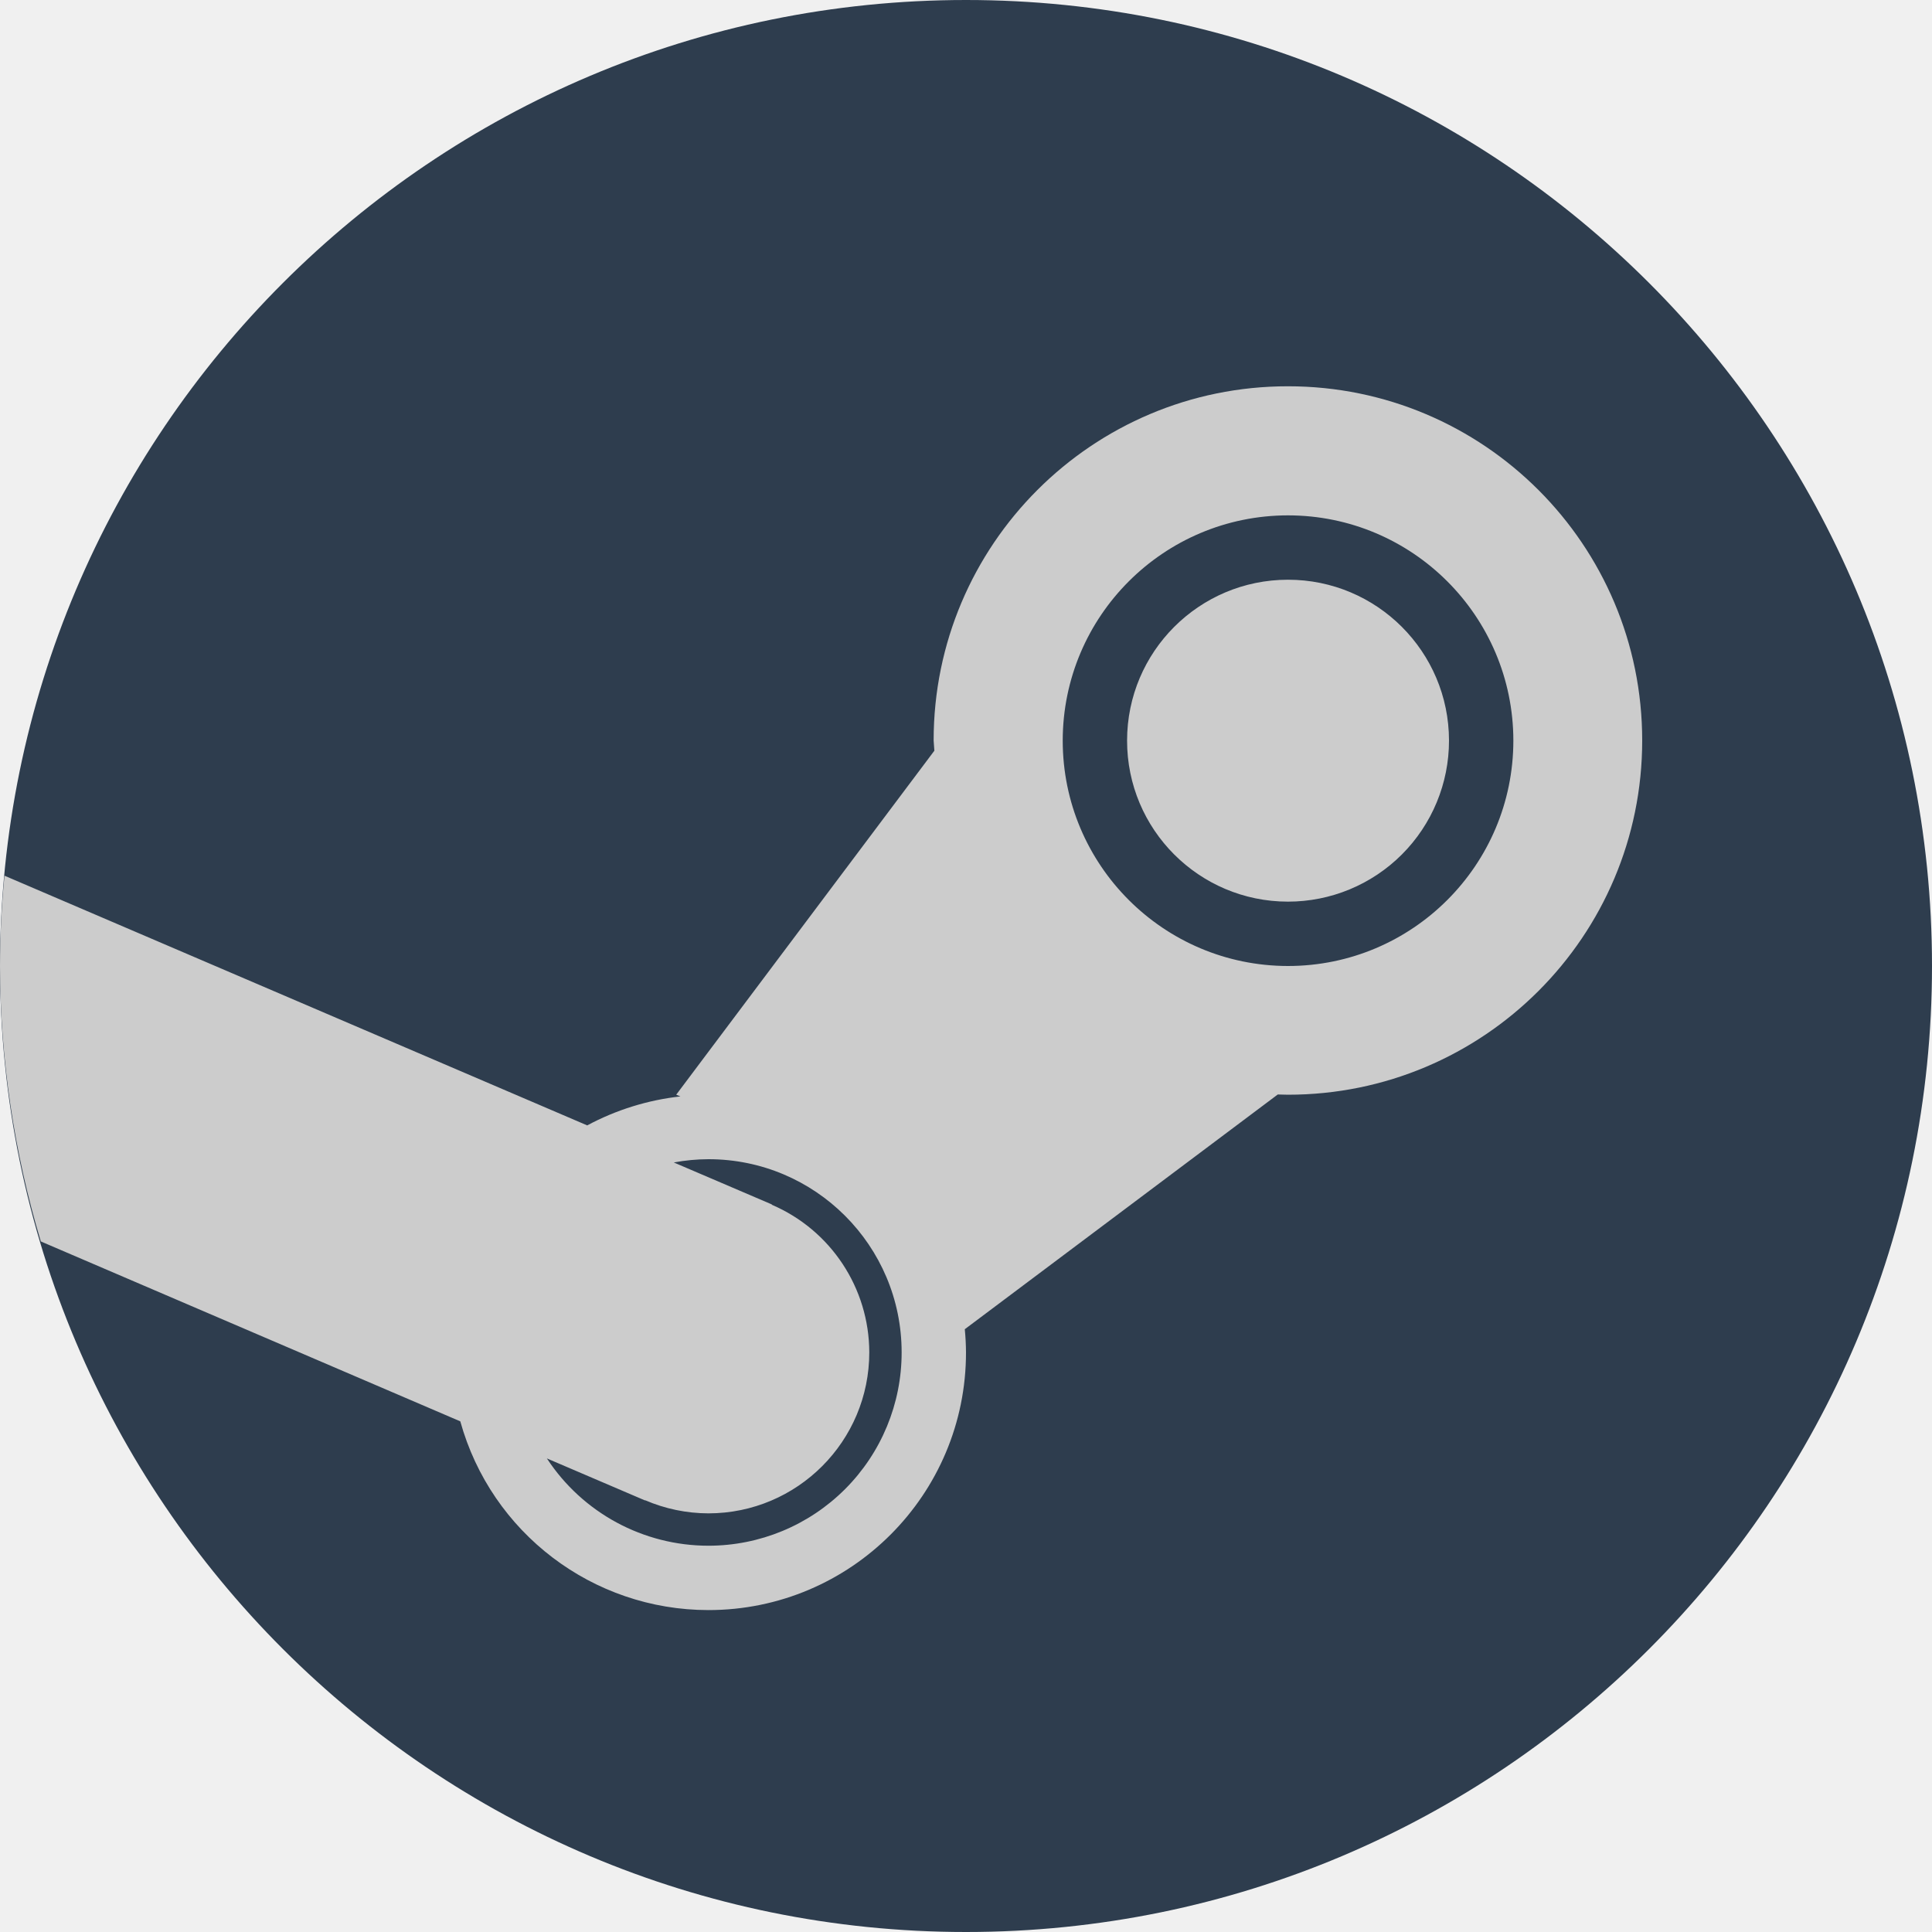
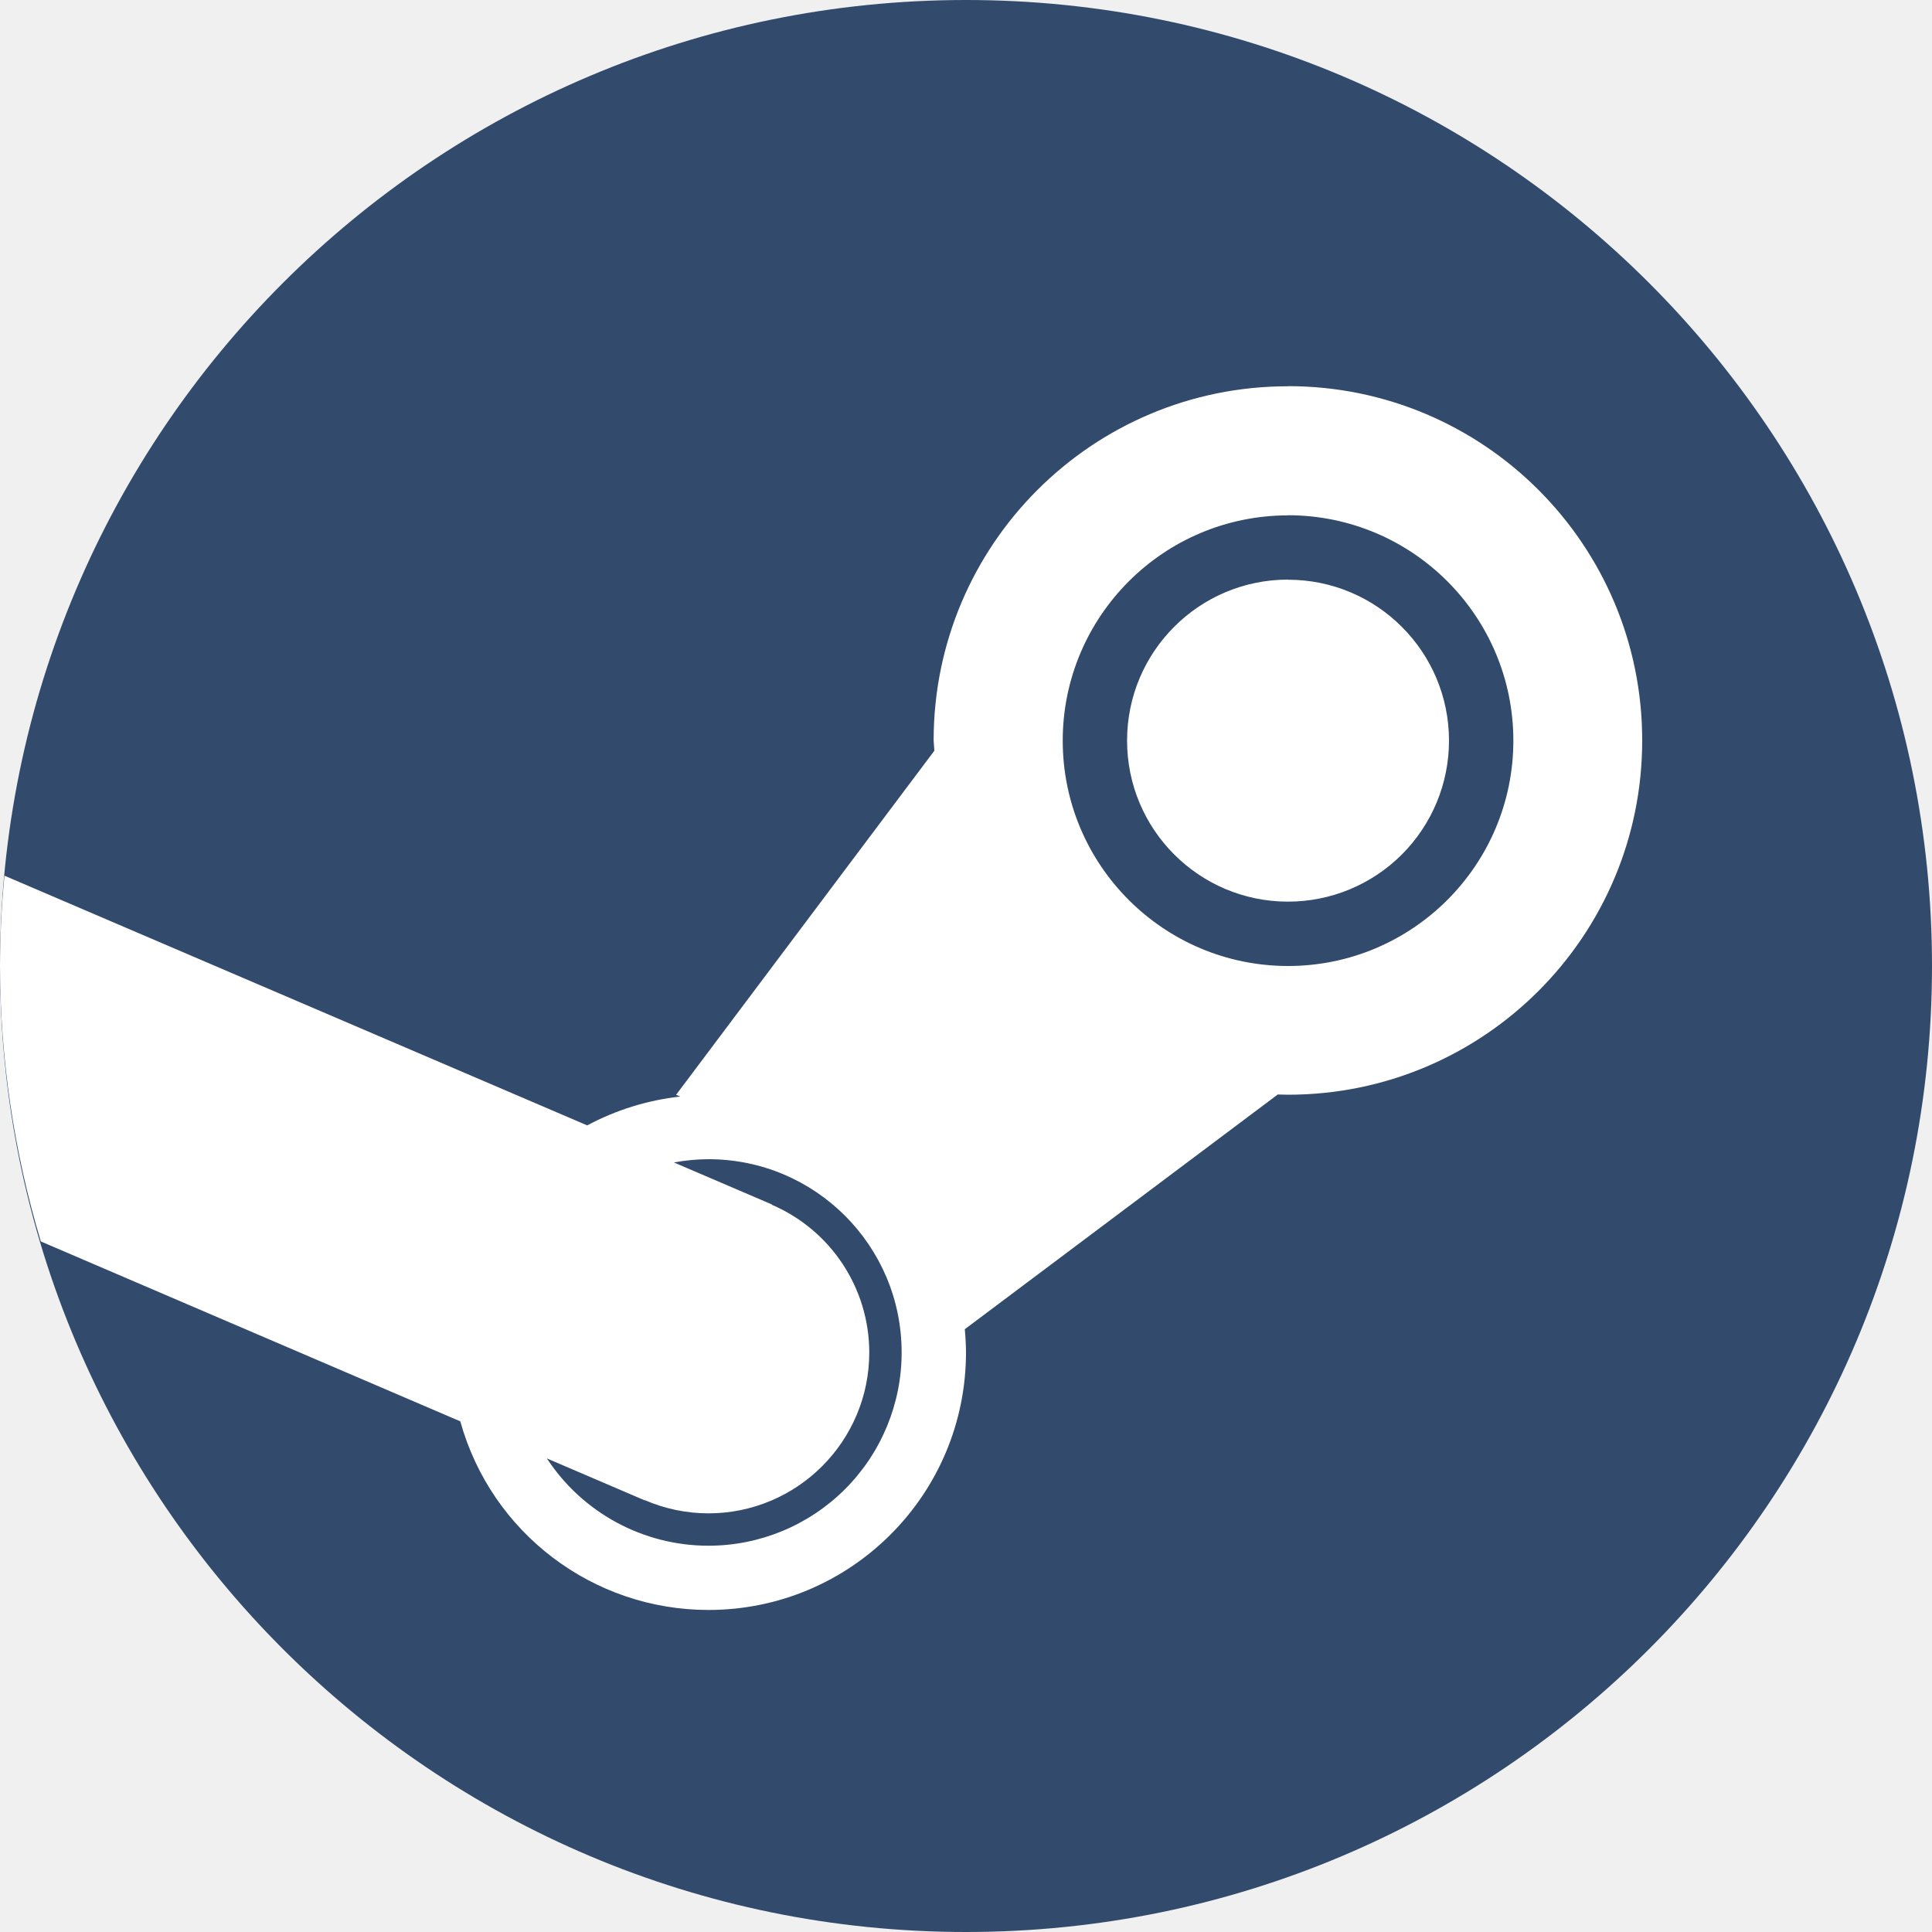
<svg xmlns="http://www.w3.org/2000/svg" id="svg2817" height="16" width="16" version="1.0">
  <defs id="defs219" />
-   <circle style="opacity:1;fill:#2e3d4e;fill-opacity:1;stroke:none;stroke-width:2;stroke-linecap:round;stroke-linejoin:round;stroke-miterlimit:4;stroke-dasharray:none;stroke-opacity:1" id="path4374" cx="8" cy="8" r="8" />
  <text id="text4087-2-6-5" font-size="12.666px" xml:space="preserve" y="-21.187" x="877.226" style="font-size:12.666px;font-family:'Bitstream Vera Sans';opacity:0.8;fill:#000000">
    <tspan id="tspan4089-7-2-9" y="-21.187" x="877.226" />
  </text>
  <text id="text4087-2-6-5-5" font-size="12.666px" xml:space="preserve" y="-61.929" x="901.187" style="font-size:12.666px;font-family:'Bitstream Vera Sans';opacity:0.8;fill:#000000">
    <tspan id="tspan4089-7-2-9-6" y="-61.929" x="901.187" />
  </text>
  <text id="text4087-2-6-5-2" font-size="12.666px" xml:space="preserve" y="-92.007" x="-569.371" style="font-size:12.666px;font-family:'Bitstream Vera Sans';opacity:0.8;fill:#000000">
    <tspan id="tspan4089-7-2-9-2" y="-92.007" x="-569.371" />
  </text>
  <text id="text4087-2-6-5-59" font-size="12.666px" xml:space="preserve" y="653.546" x="-2393.057" style="font-size:12.666px;font-family:'Bitstream Vera Sans';opacity:0.8;fill:#000000">
    <tspan id="tspan4089-7-2-9-4" y="653.546" x="-2393.057" />
  </text>
  <text id="text4087-2-6-5-1" font-size="12.666px" xml:space="preserve" y="-477.328" x="-454.88" style="font-size:12.666px;font-family:'Bitstream Vera Sans';opacity:0.8;fill:#000000">
    <tspan id="tspan4089-7-2-9-7" y="-477.328" x="-454.88" />
  </text>
  <text id="text4087-2-6-5-7" font-size="12.666px" xml:space="preserve" y="-890.798" x="352.722" style="font-size:12.666px;font-family:'Bitstream Vera Sans';opacity:0.8;fill:#000000">
    <tspan id="tspan4089-7-2-9-1" y="-890.798" x="352.722" />
  </text>
  <text id="text4087-2-6-5-5-3" font-size="12.666px" xml:space="preserve" y="-931.54" x="376.683" style="font-size:12.666px;font-family:'Bitstream Vera Sans';opacity:0.8;fill:#000000">
    <tspan id="tspan4089-7-2-9-6-5" y="-931.54" x="376.683" />
  </text>
  <text id="text4087-2-6-5-3" font-size="12.666px" xml:space="preserve" y="-938.75" x="-1114.78" style="font-size:12.666px;font-family:'Bitstream Vera Sans';opacity:0.8;fill:#000000">
    <tspan id="tspan4089-7-2-9-18" y="-938.75" x="-1114.78" />
  </text>
  <text id="text4087-2-6-5-4" font-size="12.666px" xml:space="preserve" y="-1211.984" x="345.763" style="font-size:12.666px;font-family:'Bitstream Vera Sans';opacity:0.8;fill:#000000">
    <tspan id="tspan4089-7-2-9-9" y="-1211.984" x="345.763" />
  </text>
  <text id="text4087-2-6-5-7-1" font-size="12.666px" xml:space="preserve" y="-585.293" x="1831.886" style="font-size:12.666px;font-family:'Bitstream Vera Sans';opacity:0.8;fill:#000000">
    <tspan id="tspan4089-7-2-9-1-8" y="-585.293" x="1831.886" />
  </text>
  <text id="text4087-2-6-5-5-5" font-size="12.666px" xml:space="preserve" y="-626.034" x="1855.847" style="font-size:12.666px;font-family:'Bitstream Vera Sans';opacity:0.8;fill:#000000">
    <tspan id="tspan4089-7-2-9-6-9" y="-626.034" x="1855.847" />
  </text>
  <text id="text4087-2-6-5-75" font-size="12.666px" xml:space="preserve" y="-633.244" x="364.384" style="font-size:12.666px;font-family:'Bitstream Vera Sans';opacity:0.8;fill:#000000">
    <tspan id="tspan4089-7-2-9-3" y="-633.244" x="364.384" />
  </text>
  <text id="text4087-2-6-5-4-8" font-size="12.666px" xml:space="preserve" y="-906.478" x="1824.927" style="font-size:12.666px;font-family:'Bitstream Vera Sans';opacity:0.8;fill:#000000">
    <tspan id="tspan4089-7-2-9-9-8" y="-906.478" x="1824.927" />
  </text>
  <text id="text4087-2-6-5-45" font-size="12.666px" xml:space="preserve" y="-681.336" x="-573.433" style="font-size:12.666px;font-family:'Bitstream Vera Sans';opacity:0.8;fill:#000000">
    <tspan id="tspan4089-7-2-9-75" y="-681.336" x="-573.433" />
  </text>
  <text id="text4087-2-6-5-59-7" font-size="12.666px" xml:space="preserve" y="64.218" x="-2397.118" style="font-size:12.666px;font-family:'Bitstream Vera Sans';opacity:0.8;fill:#000000">
    <tspan id="tspan4089-7-2-9-4-0" y="64.218" x="-2397.118" />
  </text>
  <text id="text4087-2-6-5-8" font-size="12.666px" xml:space="preserve" y="157.09" x="-682.363" style="font-size:12.666px;font-family:'Bitstream Vera Sans';opacity:0.8;fill:#000000">
    <tspan id="tspan4089-7-2-9-19" y="157.09" x="-682.363" />
  </text>
  <text id="text4087-2-6-5-7-5" font-size="12.666px" xml:space="preserve" y="-22.092" x="426.662" style="font-size:12.666px;font-family:'Bitstream Vera Sans';opacity:0.8;fill:#000000">
    <tspan id="tspan4089-7-2-9-1-2" y="-22.092" x="426.662" />
  </text>
  <text id="text4087-2-6-5-5-0" font-size="12.666px" xml:space="preserve" y="-62.834" x="450.622" style="font-size:12.666px;font-family:'Bitstream Vera Sans';opacity:0.8;fill:#000000">
    <tspan id="tspan4089-7-2-9-6-2" y="-62.834" x="450.622" />
  </text>
  <text id="text4087-2-6-5-26" font-size="12.666px" xml:space="preserve" y="-70.044" x="-1040.841" style="font-size:12.666px;font-family:'Bitstream Vera Sans';opacity:0.8;fill:#000000">
    <tspan id="tspan4089-7-2-9-90" y="-70.044" x="-1040.841" />
  </text>
  <text id="text4087-2-6-5-4-3" font-size="12.666px" xml:space="preserve" y="-343.278" x="419.702" style="font-size:12.666px;font-family:'Bitstream Vera Sans';opacity:0.8;fill:#000000">
    <tspan id="tspan4089-7-2-9-9-5" y="-343.278" x="419.702" />
  </text>
  <text id="text4087-2-6-5-55" font-size="12.666px" xml:space="preserve" y="-72.758" x="-608.033" style="font-size:12.666px;font-family:'Bitstream Vera Sans';opacity:0.8;fill:#000000">
    <tspan id="tspan4089-7-2-9-32" y="-72.758" x="-608.033" />
  </text>
  <text id="text4087-2-6-5-59-9" font-size="12.666px" xml:space="preserve" y="672.795" x="-2431.718" style="font-size:12.666px;font-family:'Bitstream Vera Sans';opacity:0.8;fill:#000000">
    <tspan id="tspan4089-7-2-9-4-1" y="672.795" x="-2431.718" />
  </text>
  <text id="text4087-2-6-5-1-8" font-size="12.666px" xml:space="preserve" y="-934.289" x="-456.939" style="font-size:12.666px;font-family:'Bitstream Vera Sans';opacity:0.8;fill:#000000">
    <tspan id="tspan4089-7-2-9-7-8" y="-934.289" x="-456.939" />
  </text>
  <text id="text4087-2-6-5-7-8" font-size="12.666px" xml:space="preserve" y="-1347.759" x="350.663" style="font-size:12.666px;font-family:'Bitstream Vera Sans';opacity:0.8;fill:#000000">
    <tspan id="tspan4089-7-2-9-1-9" y="-1347.759" x="350.663" />
  </text>
  <text id="text4087-2-6-5-5-52" font-size="12.666px" xml:space="preserve" y="-1388.501" x="374.624" style="font-size:12.666px;font-family:'Bitstream Vera Sans';opacity:0.8;fill:#000000">
    <tspan id="tspan4089-7-2-9-6-4" y="-1388.501" x="374.624" />
  </text>
  <text id="text4087-2-6-5-3-4" font-size="12.666px" xml:space="preserve" y="-1395.71" x="-1116.84" style="font-size:12.666px;font-family:'Bitstream Vera Sans';opacity:0.8;fill:#000000">
    <tspan id="tspan4089-7-2-9-18-3" y="-1395.71" x="-1116.84" />
  </text>
  <text id="text4087-2-6-5-4-7" font-size="12.666px" xml:space="preserve" y="-1668.945" x="343.703" style="font-size:12.666px;font-family:'Bitstream Vera Sans';opacity:0.8;fill:#000000">
    <tspan id="tspan4089-7-2-9-9-54" y="-1668.945" x="343.703" />
  </text>
  <text id="text4087-2-6-5-7-1-2" font-size="12.666px" xml:space="preserve" y="-1042.253" x="1829.826" style="font-size:12.666px;font-family:'Bitstream Vera Sans';opacity:0.8;fill:#000000">
    <tspan id="tspan4089-7-2-9-1-8-0" y="-1042.253" x="1829.826" />
  </text>
  <text id="text4087-2-6-5-5-5-6" font-size="12.666px" xml:space="preserve" y="-1082.995" x="1853.787" style="font-size:12.666px;font-family:'Bitstream Vera Sans';opacity:0.8;fill:#000000">
    <tspan id="tspan4089-7-2-9-6-9-8" y="-1082.995" x="1853.787" />
  </text>
  <text id="text4087-2-6-5-75-4" font-size="12.666px" xml:space="preserve" y="-1090.205" x="362.324" style="font-size:12.666px;font-family:'Bitstream Vera Sans';opacity:0.8;fill:#000000">
    <tspan id="tspan4089-7-2-9-3-9" y="-1090.205" x="362.324" />
  </text>
  <text id="text4087-2-6-5-4-8-1" font-size="12.666px" xml:space="preserve" y="-1363.439" x="1822.867" style="font-size:12.666px;font-family:'Bitstream Vera Sans';opacity:0.8;fill:#000000">
    <tspan id="tspan4089-7-2-9-9-8-8" y="-1363.439" x="1822.867" />
  </text>
  <text id="text4087-2-6-5-45-0" font-size="12.666px" xml:space="preserve" y="-1138.296" x="-575.492" style="font-size:12.666px;font-family:'Bitstream Vera Sans';opacity:0.8;fill:#000000">
    <tspan id="tspan4089-7-2-9-75-2" y="-1138.296" x="-575.492" />
  </text>
  <text id="text4087-2-6-5-59-5" font-size="12.666px" xml:space="preserve" y="-392.743" x="-2399.178" style="font-size:12.666px;font-family:'Bitstream Vera Sans';opacity:0.8;fill:#000000">
    <tspan id="tspan4089-7-2-9-4-00" y="-392.743" x="-2399.178" />
  </text>
  <text id="text4087-2-6-5-264" font-size="12.666px" xml:space="preserve" y="-299.87" x="-684.422" style="font-size:12.666px;font-family:'Bitstream Vera Sans';opacity:0.8;fill:#000000">
    <tspan id="tspan4089-7-2-9-8" y="-299.87" x="-684.422" />
  </text>
  <text id="text4087-2-6-5-42" font-size="12.666px" xml:space="preserve" y="-58.956" x="155.592" style="font-size:12.666px;font-family:'Bitstream Vera Sans';opacity:0.8;fill:#000000">
    <tspan id="tspan4089-7-2-9-93" y="-58.956" x="155.592" />
  </text>
  <text id="text4087-2-6-5-5-05" font-size="12.666px" xml:space="preserve" y="-99.698" x="179.553" style="font-size:12.666px;font-family:'Bitstream Vera Sans';opacity:0.8;fill:#000000">
    <tspan id="tspan4089-7-2-9-6-49" y="-99.698" x="179.553" />
  </text>
  <text id="text4087-2-6-5-1-4" font-size="12.666px" xml:space="preserve" y="-293.727" x="-1090.263" style="font-size:12.666px;font-family:'Bitstream Vera Sans';opacity:0.8;fill:#000000">
    <tspan id="tspan4089-7-2-9-7-7" y="-293.727" x="-1090.263" />
  </text>
  <text id="text4087-2-6-5-7-56" font-size="12.666px" xml:space="preserve" y="-707.197" x="-282.661" style="font-size:12.666px;font-family:'Bitstream Vera Sans';opacity:0.8;fill:#000000">
    <tspan id="tspan4089-7-2-9-1-1" y="-707.197" x="-282.661" />
  </text>
  <text id="text4087-2-6-5-5-8" font-size="12.666px" xml:space="preserve" y="-747.938" x="-258.7" style="font-size:12.666px;font-family:'Bitstream Vera Sans';opacity:0.8;fill:#000000">
    <tspan id="tspan4089-7-2-9-6-7" y="-747.938" x="-258.7" />
  </text>
  <text id="text4087-2-6-5-3-42" font-size="12.666px" xml:space="preserve" y="-755.148" x="-1750.164" style="font-size:12.666px;font-family:'Bitstream Vera Sans';opacity:0.8;fill:#000000">
    <tspan id="tspan4089-7-2-9-18-39" y="-755.148" x="-1750.164" />
  </text>
  <text id="text4087-2-6-5-4-4" font-size="12.666px" xml:space="preserve" y="-1028.383" x="-289.621" style="font-size:12.666px;font-family:'Bitstream Vera Sans';opacity:0.8;fill:#000000">
    <tspan id="tspan4089-7-2-9-9-3" y="-1028.383" x="-289.621" />
  </text>
  <text id="text4087-2-6-5-7-1-0" font-size="12.666px" xml:space="preserve" y="-401.691" x="1196.503" style="font-size:12.666px;font-family:'Bitstream Vera Sans';opacity:0.8;fill:#000000">
    <tspan id="tspan4089-7-2-9-1-8-5" y="-401.691" x="1196.503" />
  </text>
  <text id="text4087-2-6-5-5-5-5" font-size="12.666px" xml:space="preserve" y="-442.433" x="1220.463" style="font-size:12.666px;font-family:'Bitstream Vera Sans';opacity:0.8;fill:#000000">
    <tspan id="tspan4089-7-2-9-6-9-2" y="-442.433" x="1220.463" />
  </text>
  <text id="text4087-2-6-5-75-9" font-size="12.666px" xml:space="preserve" y="-449.643" x="-271" style="font-size:12.666px;font-family:'Bitstream Vera Sans';opacity:0.8;fill:#000000">
    <tspan id="tspan4089-7-2-9-3-1" y="-449.643" x="-271" />
  </text>
  <text id="text4087-2-6-5-4-8-18" font-size="12.666px" xml:space="preserve" y="-722.877" x="1189.543" style="font-size:12.666px;font-family:'Bitstream Vera Sans';opacity:0.8;fill:#000000">
    <tspan id="tspan4089-7-2-9-9-8-4" y="-722.877" x="1189.543" />
  </text>
  <text id="text4087-2-6-5-45-3" font-size="12.666px" xml:space="preserve" y="-497.734" x="-1208.816" style="font-size:12.666px;font-family:'Bitstream Vera Sans';opacity:0.8;fill:#000000">
    <tspan id="tspan4089-7-2-9-75-7" y="-497.734" x="-1208.816" />
  </text>
  <text id="text4087-2-6-5-59-8" font-size="12.666px" xml:space="preserve" y="247.819" x="-3032.502" style="font-size:12.666px;font-family:'Bitstream Vera Sans';opacity:0.8;fill:#000000">
    <tspan id="tspan4089-7-2-9-4-2" y="247.819" x="-3032.502" />
  </text>
  <g id="layer4-0" transform="matrix(0.90475,0,0,0.90475,-716.75,-708.29)">
    <text id="text4087-2-6-5-20" font-size="14px" xml:space="preserve" y="1159.415" x="-664.274" style="font-size:14px;font-family:'Bitstream Vera Sans';opacity:0.8;fill:#000000">
      <tspan id="tspan4089-7-2-9-82" y="1159.415" x="-664.274" />
    </text>
  </g>
  <text id="text4087-2-6-5-9" font-size="12.666px" xml:space="preserve" y="-13.949" x="877.226" style="font-size:12.666px;font-family:'Bitstream Vera Sans';opacity:0.8;fill:#000000">
    <tspan id="tspan4089-7-2-9-43" y="-13.949" x="877.226" />
  </text>
  <text id="text4087-2-6-5-5-51" font-size="12.666px" xml:space="preserve" y="-54.691" x="901.187" style="font-size:12.666px;font-family:'Bitstream Vera Sans';opacity:0.8;fill:#000000">
    <tspan id="tspan4089-7-2-9-6-74" y="-54.691" x="901.187" />
  </text>
  <text id="text4087-2-6-5-2-3" font-size="12.666px" xml:space="preserve" y="-84.769" x="-569.371" style="font-size:12.666px;font-family:'Bitstream Vera Sans';opacity:0.8;fill:#000000">
    <tspan id="tspan4089-7-2-9-2-1" y="-84.769" x="-569.371" />
  </text>
  <text id="text4087-2-6-5-59-4" font-size="12.666px" xml:space="preserve" y="660.784" x="-2393.057" style="font-size:12.666px;font-family:'Bitstream Vera Sans';opacity:0.8;fill:#000000">
    <tspan id="tspan4089-7-2-9-4-6" y="660.784" x="-2393.057" />
  </text>
  <text id="text4087-2-6-5-1-9" font-size="12.666px" xml:space="preserve" y="-470.09" x="-454.88" style="font-size:12.666px;font-family:'Bitstream Vera Sans';opacity:0.8;fill:#000000">
    <tspan id="tspan4089-7-2-9-7-4" y="-470.09" x="-454.88" />
  </text>
  <text id="text4087-2-6-5-7-2" font-size="12.666px" xml:space="preserve" y="-883.56" x="352.722" style="font-size:12.666px;font-family:'Bitstream Vera Sans';opacity:0.8;fill:#000000">
    <tspan id="tspan4089-7-2-9-1-26" y="-883.56" x="352.722" />
  </text>
  <text id="text4087-2-6-5-5-3-4" font-size="12.666px" xml:space="preserve" y="-924.302" x="376.683" style="font-size:12.666px;font-family:'Bitstream Vera Sans';opacity:0.8;fill:#000000">
    <tspan id="tspan4089-7-2-9-6-5-1" y="-924.302" x="376.683" />
  </text>
  <text id="text4087-2-6-5-3-2" font-size="12.666px" xml:space="preserve" y="-931.512" x="-1114.78" style="font-size:12.666px;font-family:'Bitstream Vera Sans';opacity:0.8;fill:#000000">
    <tspan id="tspan4089-7-2-9-18-8" y="-931.512" x="-1114.78" />
  </text>
  <text id="text4087-2-6-5-4-89" font-size="12.666px" xml:space="preserve" y="-1204.746" x="345.763" style="font-size:12.666px;font-family:'Bitstream Vera Sans';opacity:0.8;fill:#000000">
    <tspan id="tspan4089-7-2-9-9-2" y="-1204.746" x="345.763" />
  </text>
  <text id="text4087-2-6-5-7-1-8" font-size="12.666px" xml:space="preserve" y="-578.055" x="1831.886" style="font-size:12.666px;font-family:'Bitstream Vera Sans';opacity:0.8;fill:#000000">
    <tspan id="tspan4089-7-2-9-1-8-8" y="-578.055" x="1831.886" />
  </text>
  <text id="text4087-2-6-5-5-5-8" font-size="12.666px" xml:space="preserve" y="-618.797" x="1855.847" style="font-size:12.666px;font-family:'Bitstream Vera Sans';opacity:0.8;fill:#000000">
    <tspan id="tspan4089-7-2-9-6-9-6" y="-618.797" x="1855.847" />
  </text>
  <text id="text4087-2-6-5-75-8" font-size="12.666px" xml:space="preserve" y="-626.006" x="364.384" style="font-size:12.666px;font-family:'Bitstream Vera Sans';opacity:0.8;fill:#000000">
    <tspan id="tspan4089-7-2-9-3-3" y="-626.006" x="364.384" />
  </text>
  <text id="text4087-2-6-5-4-8-8" font-size="12.666px" xml:space="preserve" y="-899.24" x="1824.927" style="font-size:12.666px;font-family:'Bitstream Vera Sans';opacity:0.8;fill:#000000">
    <tspan id="tspan4089-7-2-9-9-8-3" y="-899.24" x="1824.927" />
  </text>
  <text id="text4087-2-6-5-45-33" font-size="12.666px" xml:space="preserve" y="-674.098" x="-573.433" style="font-size:12.666px;font-family:'Bitstream Vera Sans';opacity:0.8;fill:#000000">
    <tspan id="tspan4089-7-2-9-75-8" y="-674.098" x="-573.433" />
  </text>
  <text id="text4087-2-6-5-59-7-0" font-size="12.666px" xml:space="preserve" y="71.456" x="-2397.118" style="font-size:12.666px;font-family:'Bitstream Vera Sans';opacity:0.8;fill:#000000">
    <tspan id="tspan4089-7-2-9-4-0-4" y="71.456" x="-2397.118" />
  </text>
  <text id="text4087-2-6-5-8-7" font-size="12.666px" xml:space="preserve" y="164.328" x="-682.363" style="font-size:12.666px;font-family:'Bitstream Vera Sans';opacity:0.8;fill:#000000">
    <tspan id="tspan4089-7-2-9-19-6" y="164.328" x="-682.363" />
  </text>
  <text id="text4087-2-6-5-7-5-8" font-size="12.666px" xml:space="preserve" y="-14.854" x="426.662" style="font-size:12.666px;font-family:'Bitstream Vera Sans';opacity:0.8;fill:#000000">
    <tspan id="tspan4089-7-2-9-1-2-9" y="-14.854" x="426.662" />
  </text>
  <text id="text4087-2-6-5-5-0-0" font-size="12.666px" xml:space="preserve" y="-55.596" x="450.622" style="font-size:12.666px;font-family:'Bitstream Vera Sans';opacity:0.8;fill:#000000">
    <tspan id="tspan4089-7-2-9-6-2-6" y="-55.596" x="450.622" />
  </text>
  <text id="text4087-2-6-5-26-8" font-size="12.666px" xml:space="preserve" y="-62.806" x="-1040.841" style="font-size:12.666px;font-family:'Bitstream Vera Sans';opacity:0.8;fill:#000000">
    <tspan id="tspan4089-7-2-9-90-7" y="-62.806" x="-1040.841" />
  </text>
  <text id="text4087-2-6-5-4-3-9" font-size="12.666px" xml:space="preserve" y="-336.04" x="419.702" style="font-size:12.666px;font-family:'Bitstream Vera Sans';opacity:0.8;fill:#000000">
    <tspan id="tspan4089-7-2-9-9-5-0" y="-336.04" x="419.702" />
  </text>
  <text id="text4087-2-6-5-55-3" font-size="12.666px" xml:space="preserve" y="-65.52" x="-608.033" style="font-size:12.666px;font-family:'Bitstream Vera Sans';opacity:0.8;fill:#000000">
    <tspan id="tspan4089-7-2-9-32-3" y="-65.52" x="-608.033" />
  </text>
  <text id="text4087-2-6-5-59-9-3" font-size="12.666px" xml:space="preserve" y="680.033" x="-2431.718" style="font-size:12.666px;font-family:'Bitstream Vera Sans';opacity:0.8;fill:#000000">
    <tspan id="tspan4089-7-2-9-4-1-7" y="680.033" x="-2431.718" />
  </text>
  <text id="text4087-2-6-5-1-8-3" font-size="12.666px" xml:space="preserve" y="-927.051" x="-456.939" style="font-size:12.666px;font-family:'Bitstream Vera Sans';opacity:0.8;fill:#000000">
    <tspan id="tspan4089-7-2-9-7-8-2" y="-927.051" x="-456.939" />
  </text>
  <text id="text4087-2-6-5-7-8-6" font-size="12.666px" xml:space="preserve" y="-1340.521" x="350.663" style="font-size:12.666px;font-family:'Bitstream Vera Sans';opacity:0.8;fill:#000000">
    <tspan id="tspan4089-7-2-9-1-9-5" y="-1340.521" x="350.663" />
  </text>
  <text id="text4087-2-6-5-5-52-2" font-size="12.666px" xml:space="preserve" y="-1381.263" x="374.624" style="font-size:12.666px;font-family:'Bitstream Vera Sans';opacity:0.8;fill:#000000">
    <tspan id="tspan4089-7-2-9-6-4-6" y="-1381.263" x="374.624" />
  </text>
  <text id="text4087-2-6-5-3-4-5" font-size="12.666px" xml:space="preserve" y="-1388.472" x="-1116.84" style="font-size:12.666px;font-family:'Bitstream Vera Sans';opacity:0.8;fill:#000000">
    <tspan id="tspan4089-7-2-9-18-3-8" y="-1388.472" x="-1116.84" />
  </text>
  <text id="text4087-2-6-5-4-7-7" font-size="12.666px" xml:space="preserve" y="-1661.707" x="343.703" style="font-size:12.666px;font-family:'Bitstream Vera Sans';opacity:0.8;fill:#000000">
    <tspan id="tspan4089-7-2-9-9-54-9" y="-1661.707" x="343.703" />
  </text>
  <text id="text4087-2-6-5-7-1-2-6" font-size="12.666px" xml:space="preserve" y="-1035.015" x="1829.826" style="font-size:12.666px;font-family:'Bitstream Vera Sans';opacity:0.8;fill:#000000">
    <tspan id="tspan4089-7-2-9-1-8-0-0" y="-1035.015" x="1829.826" />
  </text>
  <text id="text4087-2-6-5-5-5-6-4" font-size="12.666px" xml:space="preserve" y="-1075.757" x="1853.787" style="font-size:12.666px;font-family:'Bitstream Vera Sans';opacity:0.8;fill:#000000">
    <tspan id="tspan4089-7-2-9-6-9-8-1" y="-1075.757" x="1853.787" />
  </text>
  <text id="text4087-2-6-5-75-4-0" font-size="12.666px" xml:space="preserve" y="-1082.967" x="362.324" style="font-size:12.666px;font-family:'Bitstream Vera Sans';opacity:0.8;fill:#000000">
    <tspan id="tspan4089-7-2-9-3-9-4" y="-1082.967" x="362.324" />
  </text>
  <text id="text4087-2-6-5-4-8-1-8" font-size="12.666px" xml:space="preserve" y="-1356.201" x="1822.867" style="font-size:12.666px;font-family:'Bitstream Vera Sans';opacity:0.8;fill:#000000">
    <tspan id="tspan4089-7-2-9-9-8-8-7" y="-1356.201" x="1822.867" />
  </text>
  <text id="text4087-2-6-5-45-0-0" font-size="12.666px" xml:space="preserve" y="-1131.058" x="-575.492" style="font-size:12.666px;font-family:'Bitstream Vera Sans';opacity:0.8;fill:#000000">
    <tspan id="tspan4089-7-2-9-75-2-8" y="-1131.058" x="-575.492" />
  </text>
  <text id="text4087-2-6-5-59-5-6" font-size="12.666px" xml:space="preserve" y="-385.505" x="-2399.178" style="font-size:12.666px;font-family:'Bitstream Vera Sans';opacity:0.8;fill:#000000">
    <tspan id="tspan4089-7-2-9-4-00-2" y="-385.505" x="-2399.178" />
  </text>
  <text id="text4087-2-6-5-264-4" font-size="12.666px" xml:space="preserve" y="-292.632" x="-684.422" style="font-size:12.666px;font-family:'Bitstream Vera Sans';opacity:0.8;fill:#000000">
    <tspan id="tspan4089-7-2-9-8-7" y="-292.632" x="-684.422" />
  </text>
  <text id="text4087-2-6-5-42-9" font-size="12.666px" xml:space="preserve" y="-51.718" x="155.592" style="font-size:12.666px;font-family:'Bitstream Vera Sans';opacity:0.8;fill:#000000">
    <tspan id="tspan4089-7-2-9-93-3" y="-51.718" x="155.592" />
  </text>
  <text id="text4087-2-6-5-5-05-9" font-size="12.666px" xml:space="preserve" y="-92.46" x="179.553" style="font-size:12.666px;font-family:'Bitstream Vera Sans';opacity:0.8;fill:#000000">
    <tspan id="tspan4089-7-2-9-6-49-2" y="-92.46" x="179.553" />
  </text>
  <text id="text4087-2-6-5-1-4-8" font-size="12.666px" xml:space="preserve" y="-286.489" x="-1090.263" style="font-size:12.666px;font-family:'Bitstream Vera Sans';opacity:0.8;fill:#000000">
    <tspan id="tspan4089-7-2-9-7-7-3" y="-286.489" x="-1090.263" />
  </text>
  <text id="text4087-2-6-5-7-56-0" font-size="12.666px" xml:space="preserve" y="-699.959" x="-282.661" style="font-size:12.666px;font-family:'Bitstream Vera Sans';opacity:0.8;fill:#000000">
    <tspan id="tspan4089-7-2-9-1-1-1" y="-699.959" x="-282.661" />
  </text>
  <text id="text4087-2-6-5-5-8-7" font-size="12.666px" xml:space="preserve" y="-740.701" x="-258.7" style="font-size:12.666px;font-family:'Bitstream Vera Sans';opacity:0.8;fill:#000000">
    <tspan id="tspan4089-7-2-9-6-7-8" y="-740.701" x="-258.7" />
  </text>
  <text id="text4087-2-6-5-3-42-9" font-size="12.666px" xml:space="preserve" y="-747.91" x="-1750.164" style="font-size:12.666px;font-family:'Bitstream Vera Sans';opacity:0.8;fill:#000000">
    <tspan id="tspan4089-7-2-9-18-39-1" y="-747.91" x="-1750.164" />
  </text>
  <text id="text4087-2-6-5-4-4-5" font-size="12.666px" xml:space="preserve" y="-1021.144" x="-289.621" style="font-size:12.666px;font-family:'Bitstream Vera Sans';opacity:0.8;fill:#000000">
    <tspan id="tspan4089-7-2-9-9-3-4" y="-1021.144" x="-289.621" />
  </text>
  <text id="text4087-2-6-5-7-1-0-9" font-size="12.666px" xml:space="preserve" y="-394.453" x="1196.503" style="font-size:12.666px;font-family:'Bitstream Vera Sans';opacity:0.8;fill:#000000">
    <tspan id="tspan4089-7-2-9-1-8-5-2" y="-394.453" x="1196.503" />
  </text>
  <text id="text4087-2-6-5-5-5-5-5" font-size="12.666px" xml:space="preserve" y="-435.195" x="1220.463" style="font-size:12.666px;font-family:'Bitstream Vera Sans';opacity:0.8;fill:#000000">
    <tspan id="tspan4089-7-2-9-6-9-2-7" y="-435.195" x="1220.463" />
  </text>
  <text id="text4087-2-6-5-75-9-4" font-size="12.666px" xml:space="preserve" y="-442.405" x="-271" style="font-size:12.666px;font-family:'Bitstream Vera Sans';opacity:0.8;fill:#000000">
    <tspan id="tspan4089-7-2-9-3-1-9" y="-442.405" x="-271" />
  </text>
  <text id="text4087-2-6-5-4-8-18-9" font-size="12.666px" xml:space="preserve" y="-715.639" x="1189.543" style="font-size:12.666px;font-family:'Bitstream Vera Sans';opacity:0.8;fill:#000000">
    <tspan id="tspan4089-7-2-9-9-8-4-4" y="-715.639" x="1189.543" />
  </text>
  <text id="text4087-2-6-5-45-3-5" font-size="12.666px" xml:space="preserve" y="-490.496" x="-1208.816" style="font-size:12.666px;font-family:'Bitstream Vera Sans';opacity:0.8;fill:#000000">
    <tspan id="tspan4089-7-2-9-75-7-9" y="-490.496" x="-1208.816" />
  </text>
  <text id="text4087-2-6-5-59-8-3" font-size="12.666px" xml:space="preserve" y="255.057" x="-3032.502" style="font-size:12.666px;font-family:'Bitstream Vera Sans';opacity:0.8;fill:#000000">
    <tspan id="tspan4089-7-2-9-4-2-5" y="255.057" x="-3032.502" />
  </text>
  <g id="layer4-0-7" transform="matrix(0.90475,0,0,0.90475,-716.75,-701.05)">
    <text id="text4087-2-6-5-20-0" font-size="14px" xml:space="preserve" y="1159.415" x="-664.274" style="font-size:14px;font-family:'Bitstream Vera Sans';opacity:0.8;fill:#000000">
      <tspan id="tspan4089-7-2-9-82-8" y="1159.415" x="-664.274" />
    </text>
  </g>
  <text id="text7276" font-size="12.666px" xml:space="preserve" y="-393.225" x="435.904" style="font-size:12.666px;font-family:'Droid Sans';fill:#000000">
    <tspan id="tspan7278" y="-393.225" x="435.904" />
    <tspan id="tspan7280" y="-377.392" x="435.904" />
  </text>
  <text id="text4087-2-6-5-51" font-size="12.666px" xml:space="preserve" y="-875.27" x="901.088" style="font-size:12.666px;font-family:'Bitstream Vera Sans';opacity:0.8;fill:#000000">
    <tspan id="tspan4089-7-2-9-97" y="-875.27" x="901.088" />
  </text>
  <text id="text4087-2-6-5-59-2" font-size="12.666px" xml:space="preserve" y="-129.717" x="-922.598" style="font-size:12.666px;font-family:'Bitstream Vera Sans';opacity:0.8;fill:#000000">
    <tspan id="tspan4089-7-2-9-4-4" y="-129.717" x="-922.598" />
  </text>
  <text id="text4087-2-6-5-7-7" font-size="12.666px" xml:space="preserve" y="-1160.266" x="1628.168" style="font-size:12.666px;font-family:'Bitstream Vera Sans';opacity:0.8;fill:#000000">
    <tspan id="tspan4089-7-2-9-1-6" y="-1160.266" x="1628.168" />
  </text>
  <text id="text4087-2-6-5-5-6" font-size="12.666px" xml:space="preserve" y="-1201.008" x="1652.129" style="font-size:12.666px;font-family:'Bitstream Vera Sans';opacity:0.8;fill:#000000">
    <tspan id="tspan4089-7-2-9-6-53" y="-1201.008" x="1652.129" />
  </text>
  <text id="text4087-2-6-5-54" font-size="12.666px" xml:space="preserve" y="-1208.217" x="160.665" style="font-size:12.666px;font-family:'Bitstream Vera Sans';opacity:0.8;fill:#000000">
    <tspan id="tspan4089-7-2-9-0" y="-1208.217" x="160.665" />
  </text>
  <text id="text4087-2-6-5-4-1" font-size="12.666px" xml:space="preserve" y="-1481.452" x="1621.208" style="font-size:12.666px;font-family:'Bitstream Vera Sans';opacity:0.8;fill:#000000">
    <tspan id="tspan4089-7-2-9-9-28" y="-1481.452" x="1621.208" />
  </text>
-   <path style="opacity:1;fill:#cccccc;fill-opacity:1;stroke:none;stroke-width:2;stroke-linecap:round;stroke-linejoin:round;stroke-miterlimit:4;stroke-dasharray:none;stroke-opacity:1" d="M 10.666 3.199 A 2.933 2.933 0 0 0 7.732 6.133 A 2.933 2.933 0 0 0 7.738 6.217 L 5.6 9.066 L 5.635 9.08 A 2.133 2.133 0 0 0 4.863 9.32 L 0.037 7.252 A 8 8 0 0 0 0 8 A 8 8 0 0 0 0.338 10.281 L 3.812 11.771 A 2.133 2.133 0 0 0 5.867 13.334 A 2.133 2.133 0 0 0 8 11.199 A 2.133 2.133 0 0 0 7.99 11.008 L 10.582 9.064 A 2.933 2.933 0 0 0 10.666 9.066 A 2.933 2.933 0 0 0 13.6 6.133 A 2.933 2.933 0 0 0 10.666 3.199 z M 10.666 4.268 A 1.867 1.867 0 0 1 12.533 6.133 A 1.867 1.867 0 0 1 10.666 8 A 1.867 1.867 0 0 1 8.801 6.133 A 1.867 1.867 0 0 1 10.666 4.268 z M 10.666 4.801 A 1.333 1.333 0 0 0 9.334 6.133 A 1.333 1.333 0 0 0 10.666 7.467 A 1.333 1.333 0 0 0 12 6.133 A 1.333 1.333 0 0 0 10.666 4.801 z M 5.867 9.6 A 1.6 1.6 0 0 1 7.467 11.199 A 1.6 1.6 0 0 1 5.867 12.801 A 1.6 1.6 0 0 1 4.529 12.078 L 5.342 12.426 L 5.342 12.424 A 1.333 1.333 0 0 0 5.867 12.533 A 1.333 1.333 0 0 0 7.199 11.199 A 1.333 1.333 0 0 0 6.391 9.977 L 6.393 9.975 L 5.58 9.627 A 1.6 1.6 0 0 1 5.867 9.6 z " id="circle4376" />
+   <circle style="opacity:1;fill:#324b6c;fill-opacity:1;stroke:none;stroke-width:2;stroke-linecap:round;stroke-linejoin:round;stroke-miterlimit:4;stroke-dasharray:none;stroke-opacity:1" id="path4374" cx="8" cy="8" r="8" />
+   <path style="opacity:1;fill:#ffffff;fill-opacity:1;stroke:none;stroke-width:2;stroke-linecap:round;stroke-linejoin:round;stroke-miterlimit:4;stroke-dasharray:none;stroke-opacity:1" d="m 10.666,3.199 a 2.933,2.933 0 0 0 -2.934,2.934 2.933,2.933 0 0 0 0.006,0.084 l -2.139,2.85 0.035,0.014 A 2.133,2.133 0 0 0 4.863,9.32 L 0.037,7.252 A 8,8 0 0 0 0,8 8,8 0 0 0 0.338,10.281 L 3.812,11.771 a 2.133,2.133 0 0 0 2.055,1.562 A 2.133,2.133 0 0 0 8,11.199 2.133,2.133 0 0 0 7.99,11.008 L 10.582,9.064 a 2.933,2.933 0 0 0 0.084,0.002 2.933,2.933 0 0 0 2.934,-2.934 2.933,2.933 0 0 0 -2.934,-2.934 z m 0,1.068 A 1.867,1.867 0 0 1 12.533,6.133 1.867,1.867 0 0 1 10.666,8 1.867,1.867 0 0 1 8.801,6.133 1.867,1.867 0 0 1 10.666,4.268 Z m 0,0.533 A 1.333,1.333 0 0 0 9.334,6.133 1.333,1.333 0 0 0 10.666,7.467 1.333,1.333 0 0 0 12,6.133 1.333,1.333 0 0 0 10.666,4.801 Z M 5.867,9.6 A 1.6,1.6 0 0 1 7.467,11.199 1.6,1.6 0 0 1 5.867,12.801 1.6,1.6 0 0 1 4.529,12.078 l 0.812,0.348 0,-0.002 A 1.333,1.333 0 0 0 5.867,12.533 1.333,1.333 0 0 0 7.199,11.199 1.333,1.333 0 0 0 6.391,9.977 l 0.002,-0.002 -0.812,-0.348 a 1.6,1.6 0 0 1 0.287,-0.027 z" id="circle4376" />
</svg>
